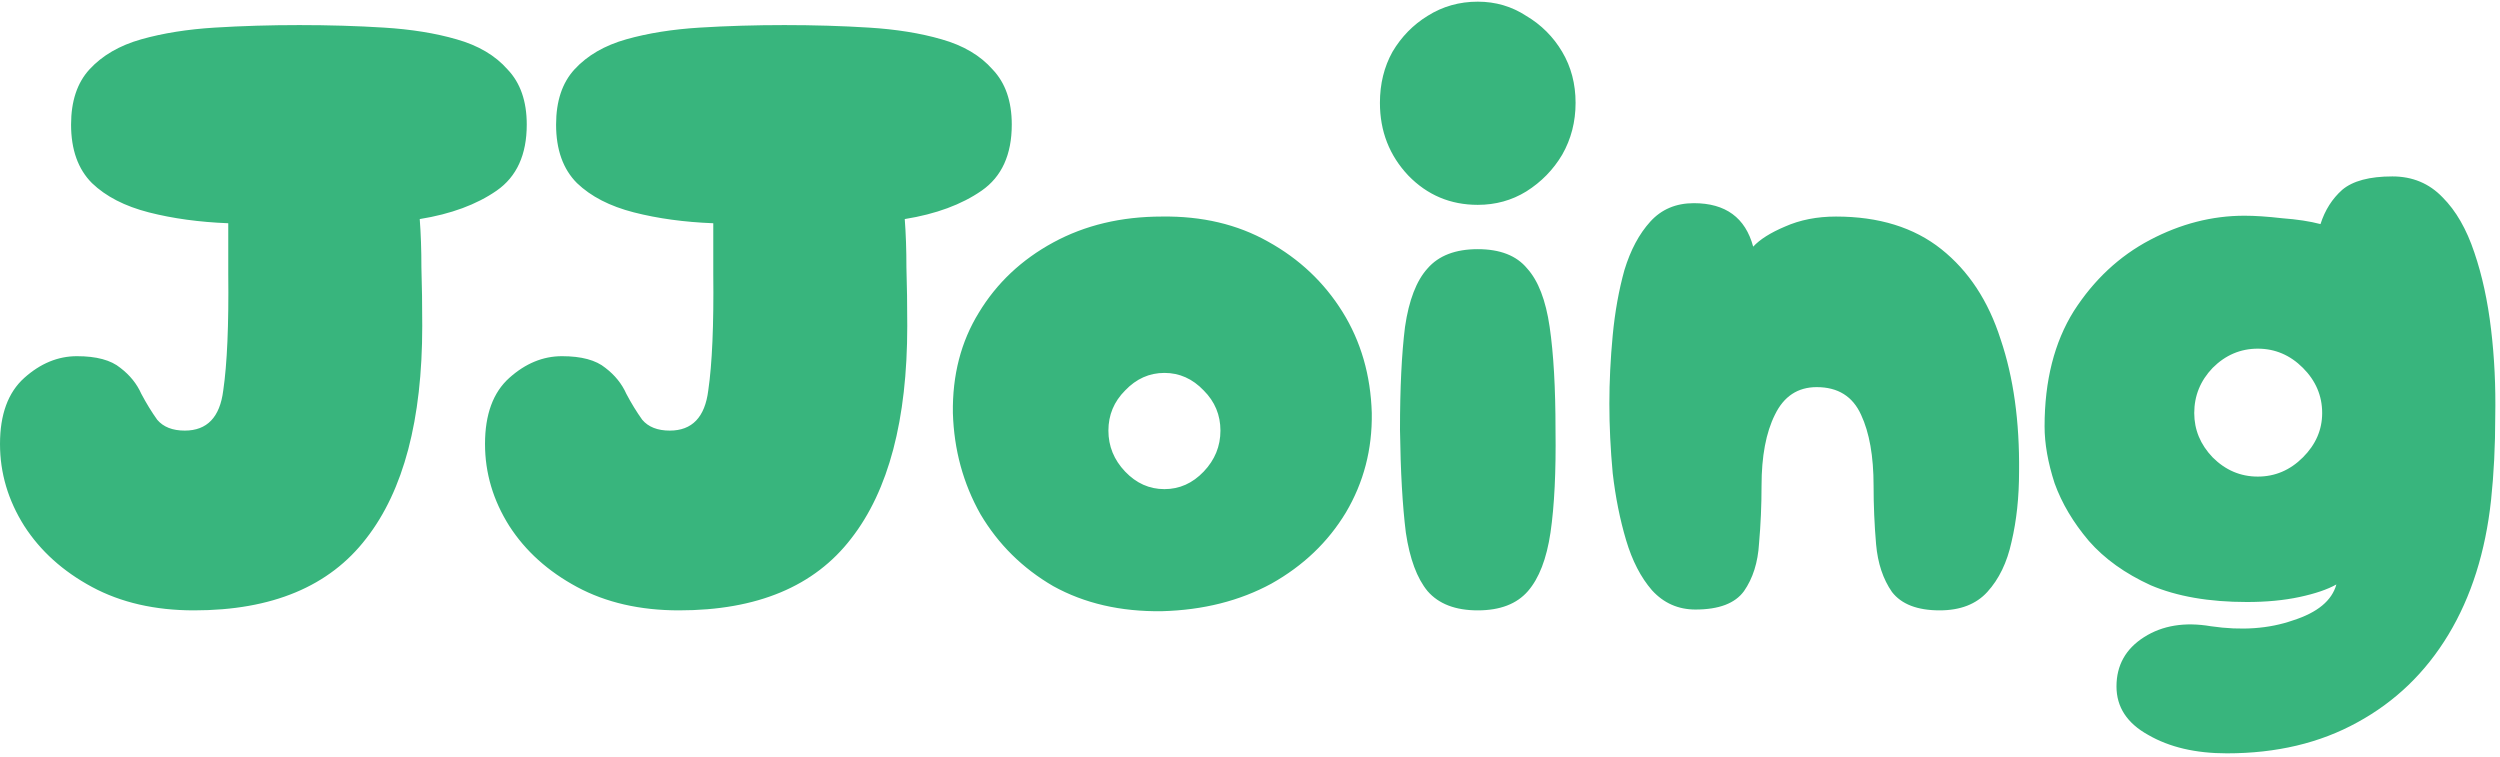
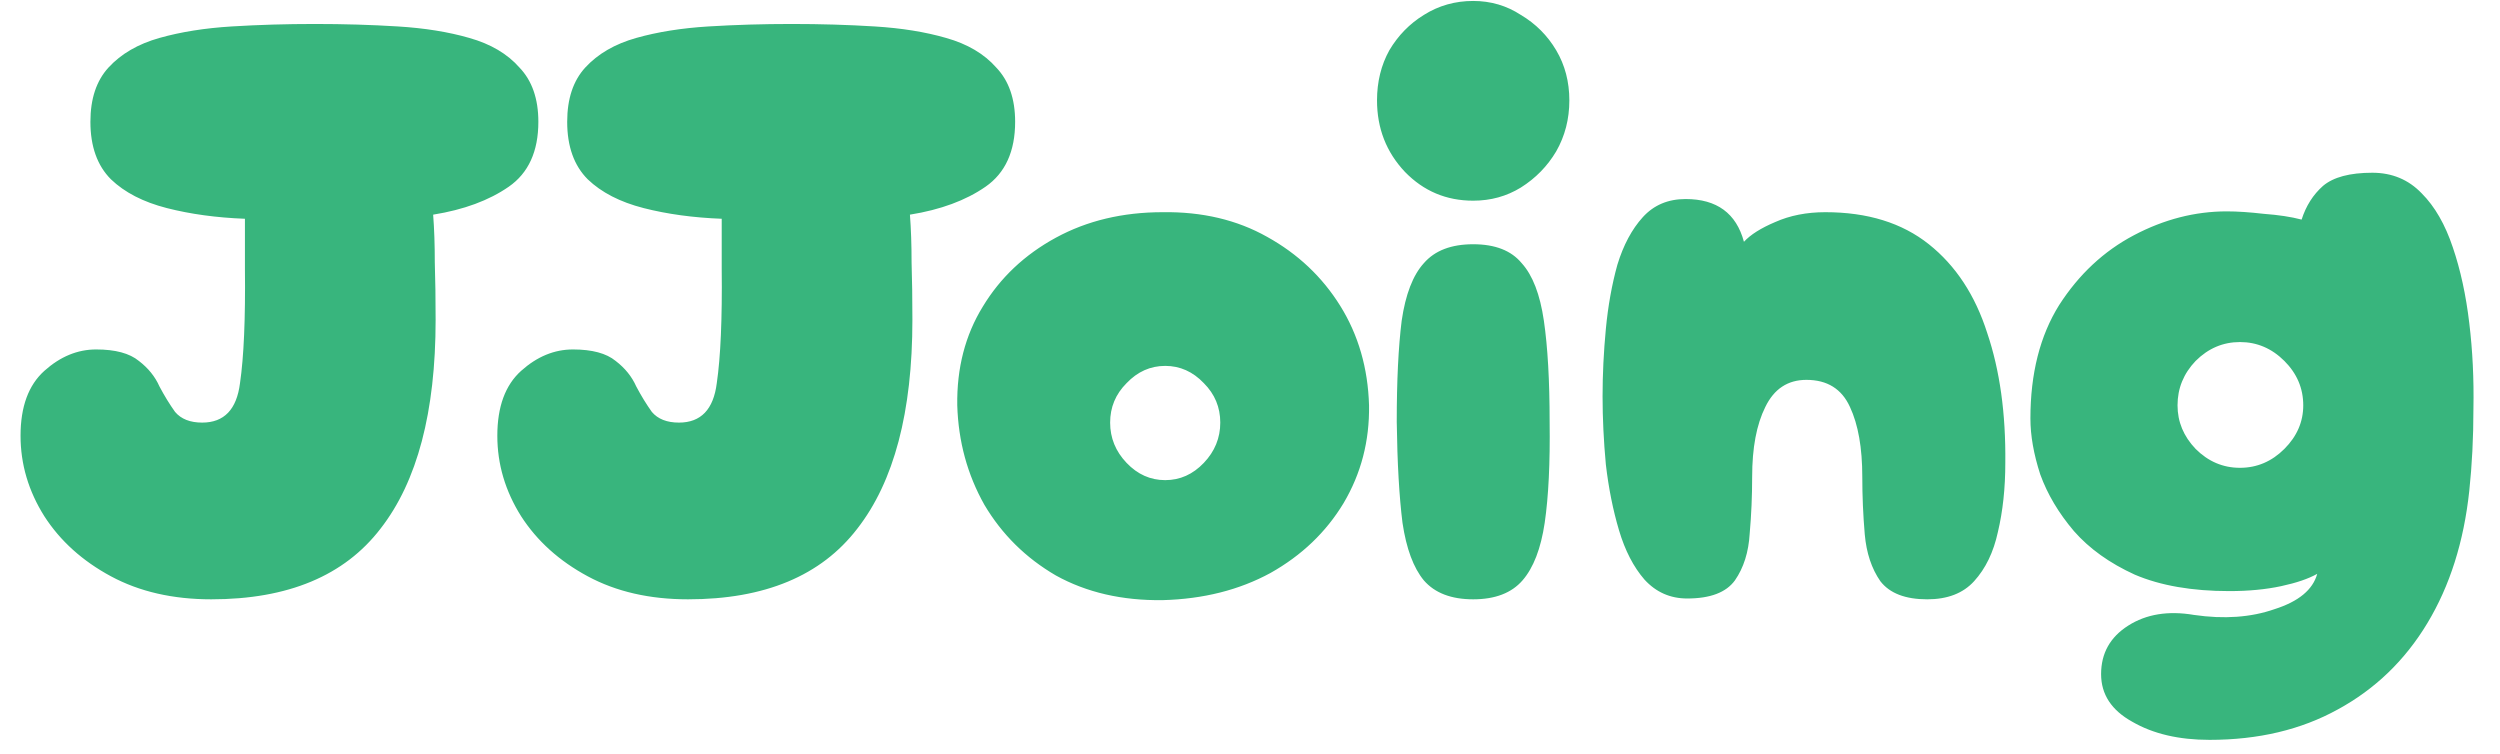
- <svg xmlns="http://www.w3.org/2000/svg" width="598" height="181" viewBox="0 0 598 181" fill="none">
-   <path d="M46.4 146C37.067 146 28.933 144.133 22 140.4C15.067 136.667 9.667 131.8 5.8 125.8C1.933 119.667 7.45058e-08 113.133 7.45058e-08 106.2C7.45058e-08 99.133 1.933 93.867 5.8 90.4C9.667 86.933 13.867 85.2 18.4 85.2C23.067 85.2 26.533 86.133 28.8 88C31.067 89.733 32.733 91.8 33.8 94.2C35 96.467 36.267 98.533 37.6 100.4C39.067 102.133 41.267 103 44.2 103C49.533 103 52.6 99.8 53.4 93.4C54.333 87 54.733 77.733 54.6 65.6C54.6 61.067 54.6 57 54.6 53.4C47.667 53.133 41.333 52.267 35.6 50.8C29.867 49.333 25.333 47 22 43.8C18.667 40.467 17 35.8 17 29.8C17 24.2 18.467 19.8 21.4 16.6C24.467 13.267 28.6 10.867 33.8 9.4C39 7.933 44.867 7 51.4 6.6C57.933 6.2 64.667 6 71.6 6C78.667 6 85.4 6.2 91.8 6.6C98.333 7 104.133 7.933 109.2 9.4C114.4 10.867 118.467 13.267 121.4 16.6C124.467 19.8 126 24.2 126 29.8C126 37 123.6 42.267 118.8 45.6C114 48.933 107.867 51.2 100.4 52.4C100.667 55.867 100.8 59.733 100.8 64C100.933 68.267 101 72.933 101 78C101 100.4 96.533 117.333 87.6 128.8C78.8 140.267 65.067 146 46.4 146ZM162.416 146C153.082 146 144.949 144.133 138.016 140.4C131.082 136.667 125.682 131.8 121.816 125.8C117.949 119.667 116.016 113.133 116.016 106.2C116.016 99.133 117.949 93.867 121.816 90.4C125.682 86.933 129.882 85.2 134.416 85.2C139.082 85.2 142.549 86.133 144.816 88C147.082 89.733 148.749 91.8 149.816 94.2C151.016 96.467 152.282 98.533 153.616 100.4C155.082 102.133 157.282 103 160.216 103C165.549 103 168.616 99.8 169.416 93.4C170.349 87 170.749 77.733 170.616 65.6C170.616 61.067 170.616 57 170.616 53.4C163.682 53.133 157.349 52.267 151.616 50.8C145.882 49.333 141.349 47 138.016 43.8C134.682 40.467 133.016 35.8 133.016 29.8C133.016 24.2 134.482 19.8 137.416 16.6C140.482 13.267 144.616 10.867 149.816 9.4C155.016 7.933 160.882 7 167.416 6.6C173.949 6.2 180.682 6 187.616 6C194.682 6 201.416 6.2 207.816 6.6C214.349 7 220.149 7.933 225.216 9.4C230.416 10.867 234.482 13.267 237.416 16.6C240.482 19.8 242.016 24.2 242.016 29.8C242.016 37 239.616 42.267 234.816 45.6C230.016 48.933 223.882 51.2 216.416 52.4C216.682 55.867 216.816 59.733 216.816 64C216.949 68.267 217.016 72.933 217.016 78C217.016 100.4 212.549 117.333 203.616 128.8C194.816 140.267 181.082 146 162.416 146ZM277.93 146.2C268.063 146.333 259.396 144.333 251.93 140.2C244.596 135.933 238.796 130.2 234.53 123C230.396 115.667 228.196 107.6 227.93 98.8C227.796 89.733 229.863 81.733 234.13 74.8C238.396 67.733 244.33 62.133 251.93 58C259.53 53.867 268.196 51.8 277.93 51.8C287.53 51.667 295.996 53.667 303.33 57.8C310.796 61.933 316.73 67.533 321.13 74.6C325.53 81.667 327.863 89.733 328.13 98.8C328.263 107.467 326.196 115.4 321.93 122.6C317.663 129.667 311.73 135.333 304.13 139.6C296.53 143.733 287.796 145.933 277.93 146.2ZM278.53 117C282.13 117 285.263 115.6 287.93 112.8C290.596 110 291.93 106.733 291.93 103C291.93 99.267 290.596 96.067 287.93 93.4C285.263 90.6 282.13 89.2 278.53 89.2C274.93 89.2 271.796 90.6 269.13 93.4C266.463 96.067 265.13 99.267 265.13 103C265.13 106.733 266.463 110 269.13 112.8C271.796 115.6 274.93 117 278.53 117ZM353.478 49C346.945 49 341.411 46.667 336.878 42C332.345 37.2 330.078 31.4 330.078 24.6C330.078 20.067 331.078 16 333.078 12.4C335.211 8.8 338.011 5.933 341.478 3.8C345.078 1.533 349.078 0.4 353.478 0.4C357.745 0.4 361.611 1.533 365.078 3.8C368.678 5.933 371.545 8.8 373.678 12.4C375.811 16 376.878 20.067 376.878 24.6C376.878 29.133 375.811 33.267 373.678 37C371.545 40.6 368.678 43.533 365.078 45.8C361.611 47.933 357.745 49 353.478 49ZM353.478 146C348.145 146 344.145 144.467 341.478 141.4C338.945 138.333 337.211 133.667 336.278 127.4C335.478 121 335.011 112.8 334.878 102.8C334.878 92.8 335.278 84.6 336.078 78.2C337.011 71.8 338.811 67.133 341.478 64.2C344.145 61.133 348.145 59.6 353.478 59.6C358.811 59.6 362.745 61.133 365.278 64.2C367.945 67.133 369.745 71.8 370.678 78.2C371.611 84.6 372.078 92.8 372.078 102.8C372.211 112.8 371.811 121 370.878 127.4C369.945 133.667 368.145 138.333 365.478 141.4C362.811 144.467 358.811 146 353.478 146ZM463.961 146C458.628 146 454.828 144.533 452.561 141.6C450.428 138.533 449.161 134.733 448.761 130.2C448.361 125.533 448.161 120.867 448.161 116.2C448.161 109.133 447.161 103.467 445.161 99.2C443.161 94.8 439.628 92.6 434.561 92.6C430.028 92.6 426.694 94.8 424.561 99.2C422.428 103.467 421.361 109.133 421.361 116.2C421.361 120.867 421.161 125.467 420.761 130C420.494 134.533 419.294 138.333 417.161 141.4C415.028 144.333 411.161 145.8 405.561 145.8C401.428 145.8 397.961 144.267 395.161 141.2C392.494 138.133 390.428 134.133 388.961 129.2C387.494 124.267 386.428 118.933 385.761 113.2C385.228 107.467 384.961 101.933 384.961 96.6C384.961 91.267 385.228 85.8 385.761 80.2C386.294 74.6 387.228 69.4 388.561 64.6C390.028 59.8 392.094 55.933 394.761 53C397.428 50.067 400.894 48.6 405.161 48.6C412.761 48.6 417.494 52.067 419.361 59C420.961 57.267 423.494 55.667 426.961 54.2C430.561 52.6 434.628 51.8 439.161 51.8C449.428 51.8 457.828 54.4 464.361 59.6C470.894 64.8 475.628 72 478.561 81.2C481.628 90.267 483.094 100.8 482.961 112.8C482.961 118.933 482.361 124.533 481.161 129.6C480.094 134.533 478.161 138.533 475.361 141.6C472.694 144.533 468.894 146 463.961 146ZM532.663 180.2C525.196 180.2 518.929 178.733 513.863 175.8C508.796 173 506.263 169.133 506.263 164.2C506.263 159.133 508.463 155.2 512.863 152.4C517.263 149.6 522.596 148.733 528.863 149.8C536.196 150.867 542.729 150.4 548.463 148.4C554.329 146.533 557.796 143.667 558.863 139.8C556.729 141 553.796 142 550.063 142.8C546.329 143.6 542.129 144 537.463 144C528.396 144 520.729 142.667 514.463 140C508.329 137.2 503.396 133.667 499.663 129.4C495.929 125 493.196 120.4 491.463 115.6C489.863 110.667 489.063 106.133 489.063 102C489.063 91.067 491.396 81.867 496.063 74.4C500.863 66.933 506.929 61.267 514.263 57.4C521.596 53.533 529.129 51.6 536.862 51.6C539.396 51.6 542.396 51.8 545.863 52.2C549.463 52.467 552.529 52.933 555.063 53.6C556.129 50.267 557.863 47.533 560.263 45.4C562.796 43.267 566.796 42.2 572.263 42.2C577.063 42.2 581.063 43.867 584.263 47.2C587.463 50.4 589.996 54.8 591.863 60.4C593.729 65.867 595.063 72 595.863 78.8C596.663 85.467 596.996 92.4 596.863 99.6C596.863 106.667 596.529 113.333 595.863 119.6C594.529 132 591.129 142.733 585.663 151.8C580.196 160.867 572.929 167.867 563.863 172.8C554.929 177.733 544.529 180.2 532.663 180.2ZM540.063 114C544.196 114 547.796 112.467 550.863 109.4C553.929 106.333 555.463 102.8 555.463 98.8C555.463 94.667 553.929 91.067 550.863 88C547.796 84.933 544.196 83.4 540.063 83.4C535.929 83.4 532.329 84.933 529.263 88C526.329 91.067 524.863 94.667 524.863 98.8C524.863 102.8 526.329 106.333 529.263 109.4C532.329 112.467 535.929 114 540.063 114Z" fill="#38B57D" />
+ <svg xmlns="http://www.w3.org/2000/svg" width="73" height="22" viewBox="0 0 73 22" fill="none">
+   <path d="M6.168 17.5C5.048 17.5 4.072 17.276 3.24 16.828C2.408 16.38 1.76 15.796 1.296 15.076C0.832 14.34 0.6 13.556 0.6 12.724C0.6 11.876 0.832 11.244 1.296 10.828C1.76 10.412 2.264 10.204 2.808 10.204C3.368 10.204 3.784 10.316 4.056 10.54C4.328 10.748 4.528 10.996 4.656 11.284C4.8 11.556 4.952 11.804 5.112 12.028C5.288 12.236 5.552 12.34 5.904 12.34C6.544 12.34 6.912 11.956 7.008 11.188C7.12 10.42 7.168 9.308 7.152 7.852C7.152 7.308 7.152 6.82 7.152 6.388C6.32 6.356 5.56 6.252 4.872 6.076C4.184 5.9 3.64 5.62 3.24 5.236C2.84 4.836 2.64 4.276 2.64 3.556C2.64 2.884 2.816 2.356 3.168 1.972C3.536 1.572 4.032 1.284 4.656 1.108C5.28 0.932 5.984 0.82 6.768 0.772C7.552 0.724 8.36 0.7 9.192 0.7C10.04 0.7 10.848 0.724 11.616 0.772C12.4 0.82 13.096 0.932 13.704 1.108C14.328 1.284 14.816 1.572 15.168 1.972C15.536 2.356 15.72 2.884 15.72 3.556C15.72 4.42 15.432 5.052 14.856 5.452C14.28 5.852 13.544 6.124 12.648 6.268C12.68 6.684 12.696 7.148 12.696 7.66C12.712 8.172 12.72 8.732 12.72 9.34C12.72 12.028 12.184 14.06 11.112 15.436C10.056 16.812 8.408 17.5 6.168 17.5ZM20.09 17.5C18.97 17.5 17.994 17.276 17.162 16.828C16.33 16.38 15.682 15.796 15.218 15.076C14.754 14.34 14.522 13.556 14.522 12.724C14.522 11.876 14.754 11.244 15.218 10.828C15.682 10.412 16.186 10.204 16.73 10.204C17.29 10.204 17.706 10.316 17.978 10.54C18.25 10.748 18.45 10.996 18.578 11.284C18.722 11.556 18.874 11.804 19.034 12.028C19.21 12.236 19.474 12.34 19.826 12.34C20.466 12.34 20.834 11.956 20.93 11.188C21.042 10.42 21.09 9.308 21.074 7.852C21.074 7.308 21.074 6.82 21.074 6.388C20.242 6.356 19.482 6.252 18.794 6.076C18.106 5.9 17.562 5.62 17.162 5.236C16.762 4.836 16.562 4.276 16.562 3.556C16.562 2.884 16.738 2.356 17.09 1.972C17.458 1.572 17.954 1.284 18.578 1.108C19.202 0.932 19.906 0.82 20.69 0.772C21.474 0.724 22.282 0.7 23.114 0.7C23.962 0.7 24.77 0.724 25.538 0.772C26.322 0.82 27.018 0.932 27.626 1.108C28.25 1.284 28.738 1.572 29.09 1.972C29.458 2.356 29.642 2.884 29.642 3.556C29.642 4.42 29.354 5.052 28.778 5.452C28.202 5.852 27.466 6.124 26.57 6.268C26.602 6.684 26.618 7.148 26.618 7.66C26.634 8.172 26.642 8.732 26.642 9.34C26.642 12.028 26.106 14.06 25.034 15.436C23.978 16.812 22.33 17.5 20.09 17.5ZM33.952 17.524C32.768 17.54 31.728 17.3 30.832 16.804C29.952 16.292 29.256 15.604 28.744 14.74C28.248 13.86 27.984 12.892 27.952 11.836C27.936 10.748 28.184 9.788 28.696 8.956C29.208 8.108 29.92 7.436 30.832 6.94C31.744 6.444 32.784 6.196 33.952 6.196C35.104 6.18 36.12 6.42 37 6.916C37.896 7.412 38.608 8.084 39.136 8.932C39.664 9.78 39.944 10.748 39.976 11.836C39.992 12.876 39.744 13.828 39.232 14.692C38.72 15.54 38.008 16.22 37.096 16.732C36.184 17.228 35.136 17.492 33.952 17.524ZM34.024 14.02C34.456 14.02 34.832 13.852 35.152 13.516C35.472 13.18 35.632 12.788 35.632 12.34C35.632 11.892 35.472 11.508 35.152 11.188C34.832 10.852 34.456 10.684 34.024 10.684C33.592 10.684 33.216 10.852 32.896 11.188C32.576 11.508 32.416 11.892 32.416 12.34C32.416 12.788 32.576 13.18 32.896 13.516C33.216 13.852 33.592 14.02 34.024 14.02ZM43.017 5.86C42.233 5.86 41.569 5.58 41.025 5.02C40.481 4.444 40.209 3.748 40.209 2.932C40.209 2.388 40.329 1.9 40.569 1.468C40.825 1.036 41.161 0.692 41.577 0.436C42.009 0.164 42.489 0.028 43.017 0.028C43.529 0.028 43.993 0.164 44.409 0.436C44.841 0.692 45.185 1.036 45.441 1.468C45.697 1.9 45.825 2.388 45.825 2.932C45.825 3.476 45.697 3.972 45.441 4.42C45.185 4.852 44.841 5.204 44.409 5.476C43.993 5.732 43.529 5.86 43.017 5.86ZM43.017 17.5C42.377 17.5 41.897 17.316 41.577 16.948C41.273 16.58 41.065 16.02 40.953 15.268C40.857 14.5 40.801 13.516 40.785 12.316C40.785 11.116 40.833 10.132 40.929 9.364C41.041 8.596 41.257 8.036 41.577 7.684C41.897 7.316 42.377 7.132 43.017 7.132C43.657 7.132 44.129 7.316 44.433 7.684C44.753 8.036 44.969 8.596 45.081 9.364C45.193 10.132 45.249 11.116 45.249 12.316C45.265 13.516 45.217 14.5 45.105 15.268C44.993 16.02 44.777 16.58 44.457 16.948C44.137 17.316 43.657 17.5 43.017 17.5ZM56.275 17.5C55.635 17.5 55.179 17.324 54.907 16.972C54.651 16.604 54.499 16.148 54.451 15.604C54.403 15.044 54.379 14.484 54.379 13.924C54.379 13.076 54.259 12.396 54.019 11.884C53.779 11.356 53.355 11.092 52.747 11.092C52.203 11.092 51.803 11.356 51.547 11.884C51.291 12.396 51.163 13.076 51.163 13.924C51.163 14.484 51.139 15.036 51.091 15.58C51.059 16.124 50.915 16.58 50.659 16.948C50.403 17.3 49.939 17.476 49.267 17.476C48.771 17.476 48.355 17.292 48.019 16.924C47.699 16.556 47.451 16.076 47.275 15.484C47.099 14.892 46.971 14.252 46.891 13.564C46.827 12.876 46.795 12.212 46.795 11.572C46.795 10.932 46.827 10.276 46.891 9.604C46.955 8.932 47.067 8.308 47.227 7.732C47.403 7.156 47.651 6.692 47.971 6.34C48.291 5.988 48.707 5.812 49.219 5.812C50.131 5.812 50.699 6.228 50.923 7.06C51.115 6.852 51.419 6.66 51.835 6.484C52.267 6.292 52.755 6.196 53.299 6.196C54.531 6.196 55.539 6.508 56.323 7.132C57.107 7.756 57.675 8.62 58.027 9.724C58.395 10.812 58.571 12.076 58.555 13.516C58.555 14.252 58.483 14.924 58.339 15.532C58.211 16.124 57.979 16.604 57.643 16.972C57.323 17.324 56.867 17.5 56.275 17.5ZM64.519 21.604C63.623 21.604 62.871 21.428 62.264 21.076C61.656 20.74 61.352 20.276 61.352 19.684C61.352 19.076 61.615 18.604 62.144 18.268C62.672 17.932 63.312 17.828 64.064 17.956C64.944 18.084 65.728 18.028 66.415 17.788C67.12 17.564 67.535 17.22 67.663 16.756C67.407 16.9 67.055 17.02 66.608 17.116C66.159 17.212 65.656 17.26 65.096 17.26C64.007 17.26 63.087 17.1 62.336 16.78C61.599 16.444 61.008 16.02 60.559 15.508C60.111 14.98 59.783 14.428 59.575 13.852C59.383 13.26 59.288 12.716 59.288 12.22C59.288 10.908 59.568 9.804 60.127 8.908C60.703 8.012 61.431 7.332 62.312 6.868C63.191 6.404 64.096 6.172 65.023 6.172C65.328 6.172 65.688 6.196 66.103 6.244C66.535 6.276 66.903 6.332 67.207 6.412C67.335 6.012 67.543 5.684 67.832 5.428C68.135 5.172 68.615 5.044 69.272 5.044C69.847 5.044 70.328 5.244 70.712 5.644C71.096 6.028 71.4 6.556 71.624 7.228C71.847 7.884 72.007 8.62 72.103 9.436C72.2 10.236 72.24 11.068 72.224 11.932C72.224 12.78 72.183 13.58 72.103 14.332C71.944 15.82 71.535 17.108 70.879 18.196C70.224 19.284 69.352 20.124 68.263 20.716C67.192 21.308 65.944 21.604 64.519 21.604ZM65.407 13.66C65.903 13.66 66.335 13.476 66.704 13.108C67.072 12.74 67.255 12.316 67.255 11.836C67.255 11.34 67.072 10.908 66.704 10.54C66.335 10.172 65.903 9.988 65.407 9.988C64.912 9.988 64.48 10.172 64.112 10.54C63.76 10.908 63.584 11.34 63.584 11.836C63.584 12.316 63.76 12.74 64.112 13.108C64.48 13.476 64.912 13.66 65.407 13.66Z" fill="#38B57D" />
</svg>
